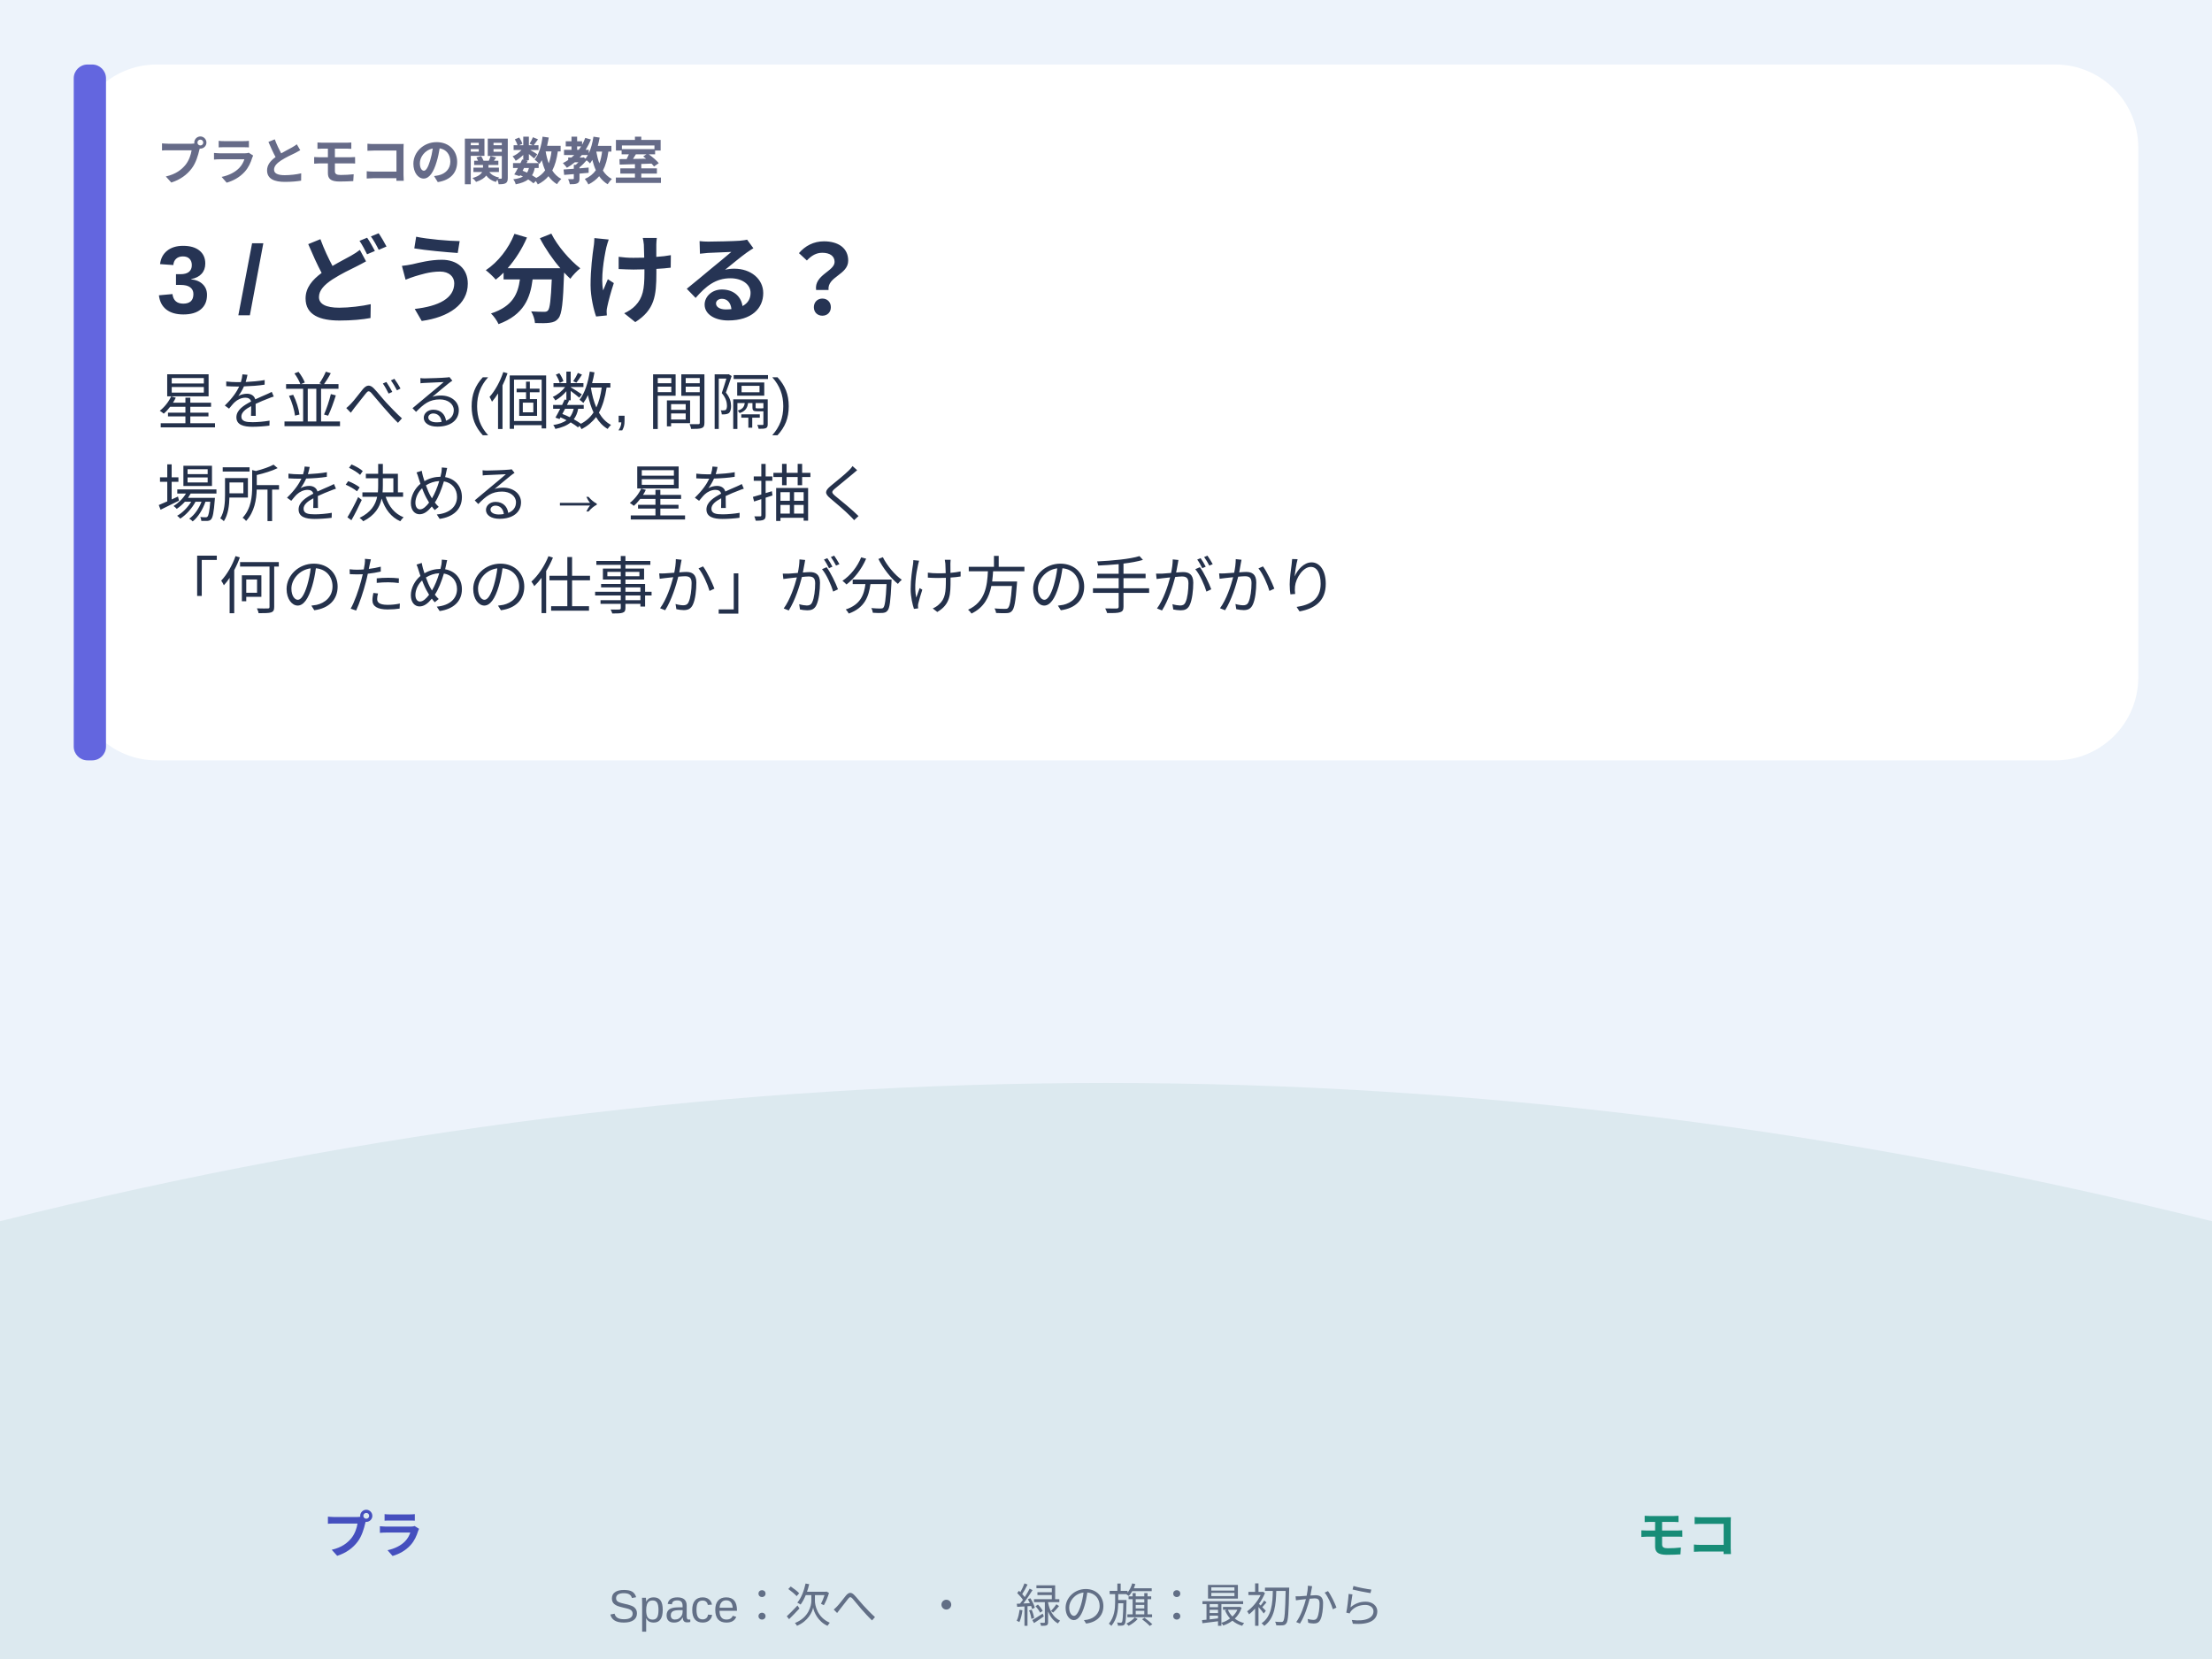
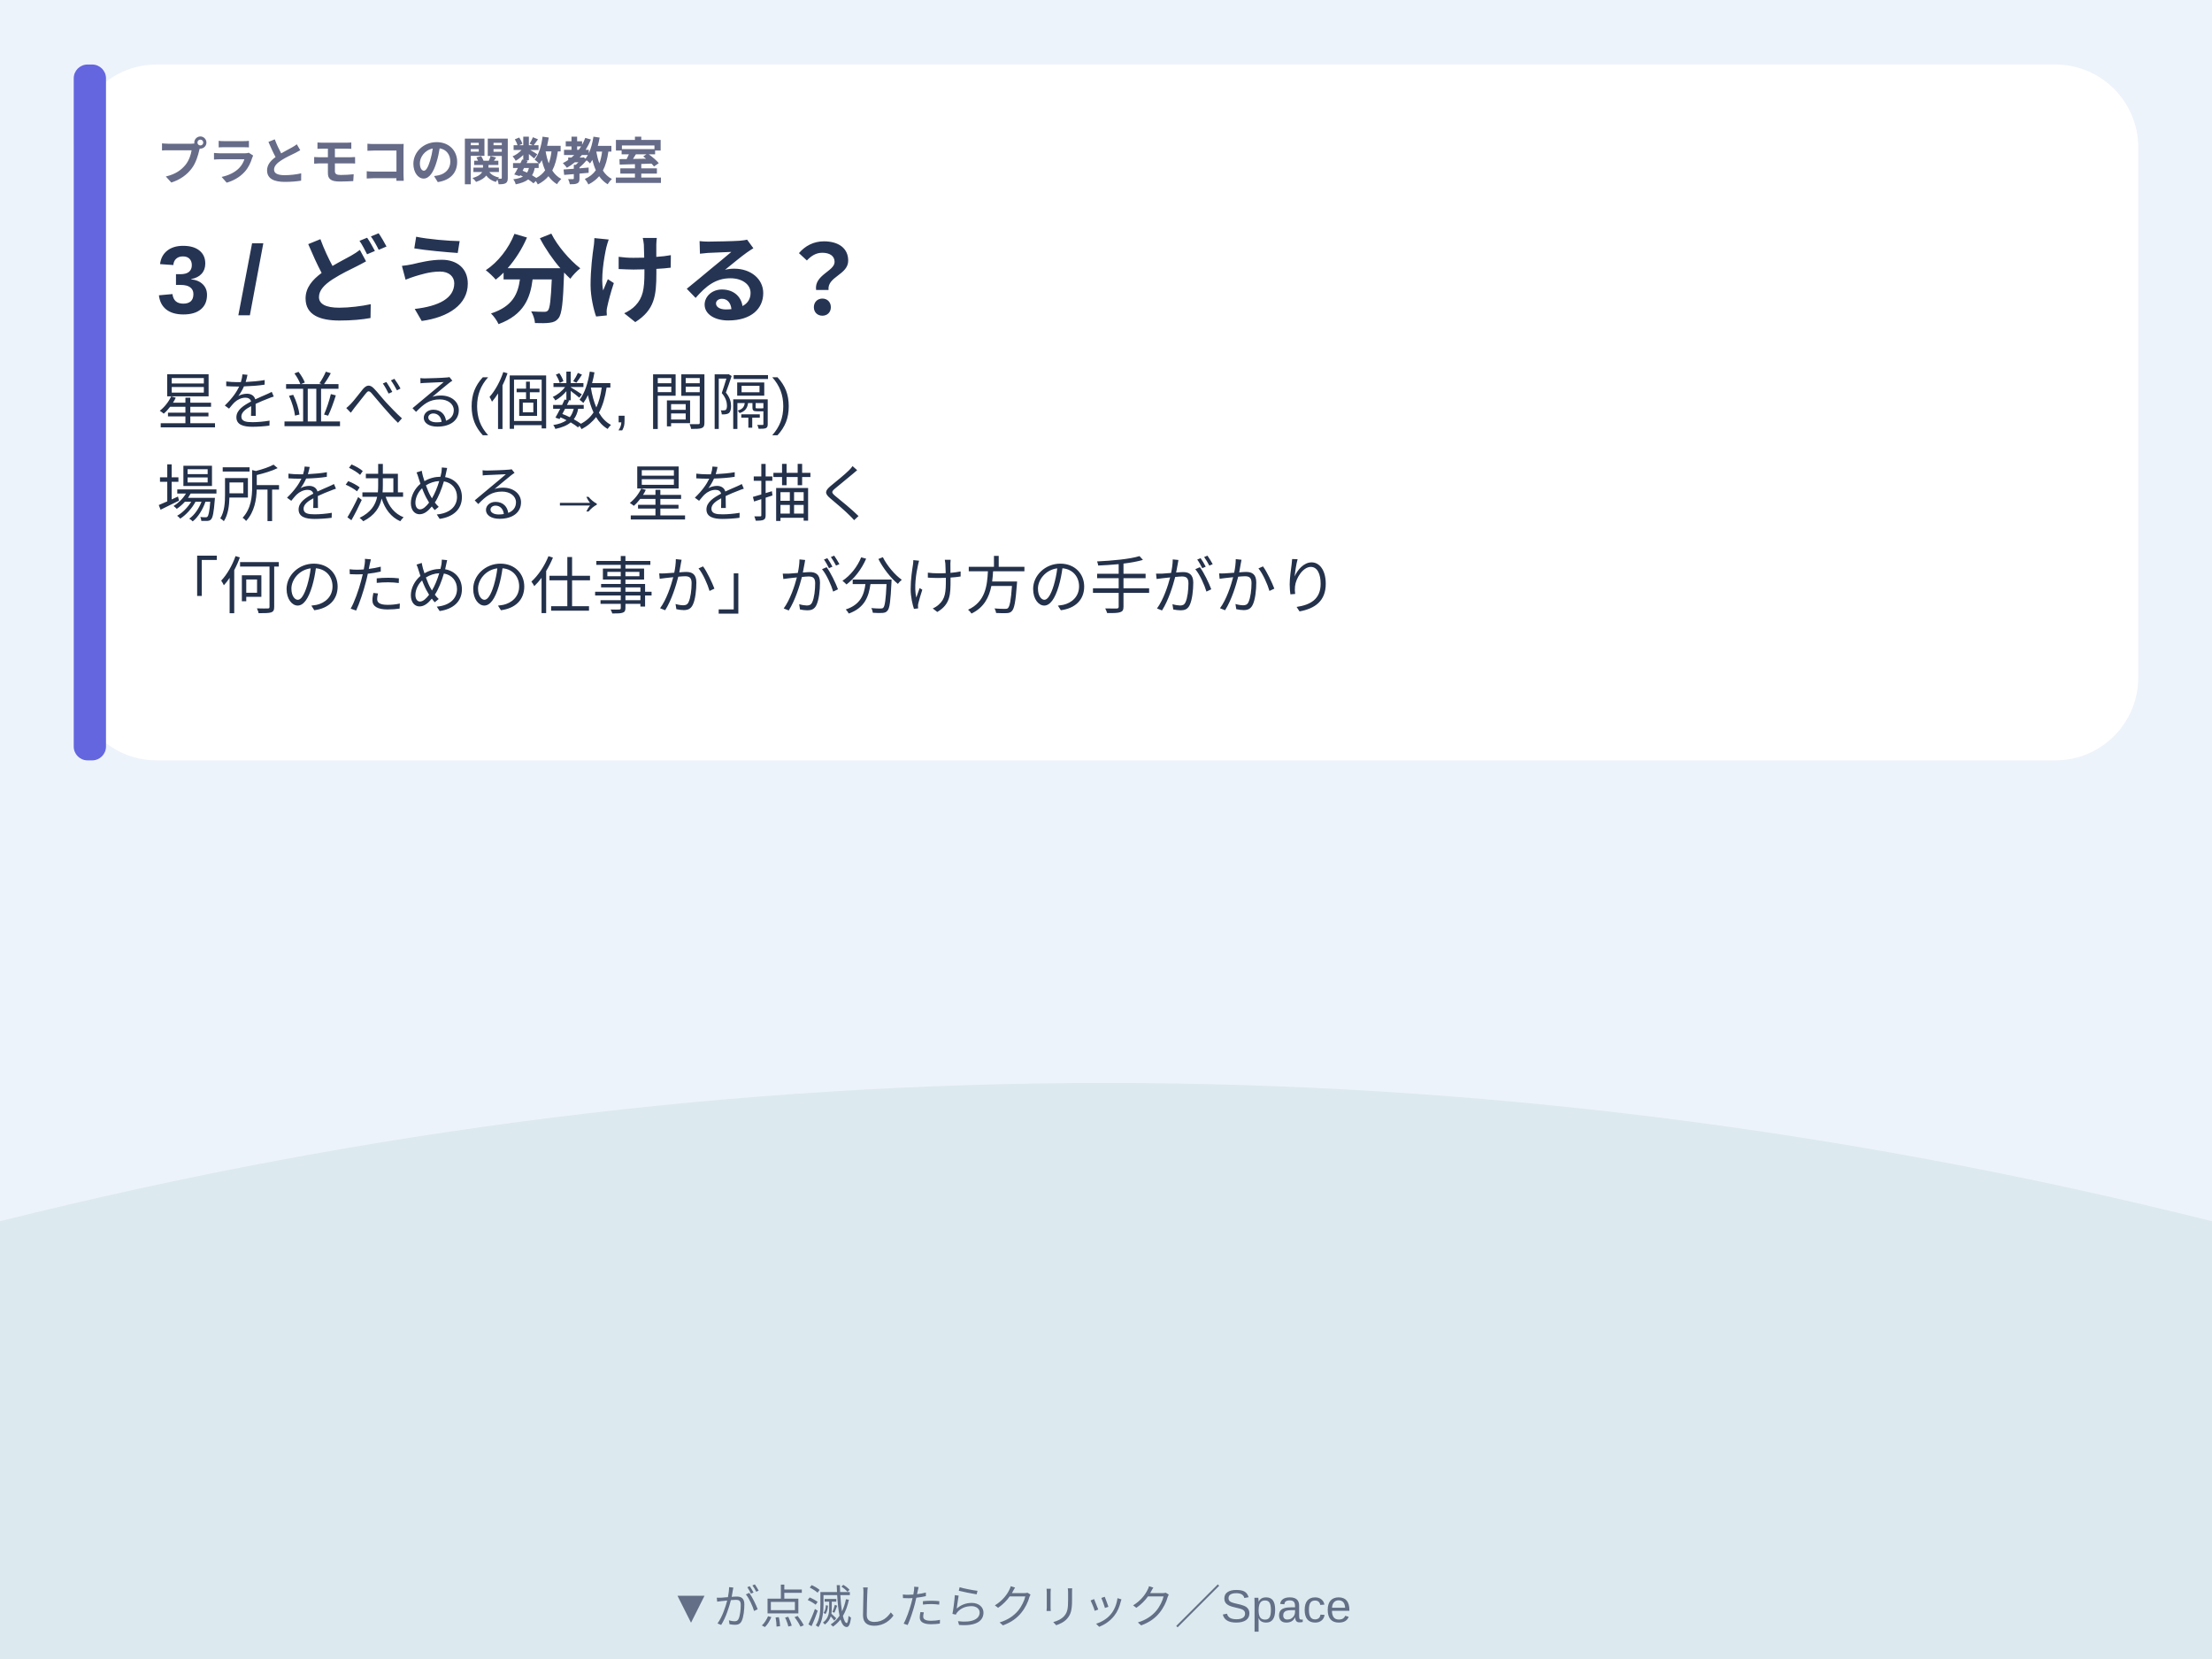
<svg xmlns="http://www.w3.org/2000/svg" width="480" height="360" viewBox="0 0 480 360">
  <g font-family="Noto Sans JP,Hiragino Kaku Gothic ProN,Arial,sans-serif">
    <rect width="480" height="360" fill="#edf3fb" />
    <path d="M0 265 Q240 205 480 265 V360 H0" fill="#dce9ef" />
    <rect x="16" y="14" width="448" height="151" rx="18" fill="white" />
    <rect x="16" y="14" width="7" height="151" rx="3" fill="#6366df" />
    <text x="34" y="39" font-size="11" font-weight="600" fill="#666b88">プラとモコの関数教室</text>
    <text x="34" y="68" font-size="21" font-weight="700" fill="#263454">3 / どう分ける？</text>
    <text x="34" y="92" font-size="13.5" font-weight="500" fill="#24314b">星を並べる(個数, 間隔)</text>
    <text x="34" y="112" font-size="13.5" font-weight="500" fill="#24314b">場所を決める → 星を描く</text>
    <text x="34" y="132" font-size="13.5" font-weight="500" fill="#24314b">「何のための仕事か」が分け方の手がかり</text>
-     <text x="70" y="337" font-size="11" font-weight="700" fill="#454fbe">プラ</text>
-     <text x="355" y="337" font-size="11" font-weight="700" fill="#178c77">モコ</text>
-     <text x="132" y="352" font-size="10" font-weight="500" fill="#626f86">Space：次へ　・　緑の旗：最初から</text>
+     <text x="145" y="352" font-size="10" font-weight="500" fill="#626f86">▼が点滅したらクリック／Space</text>
  </g>
</svg>
